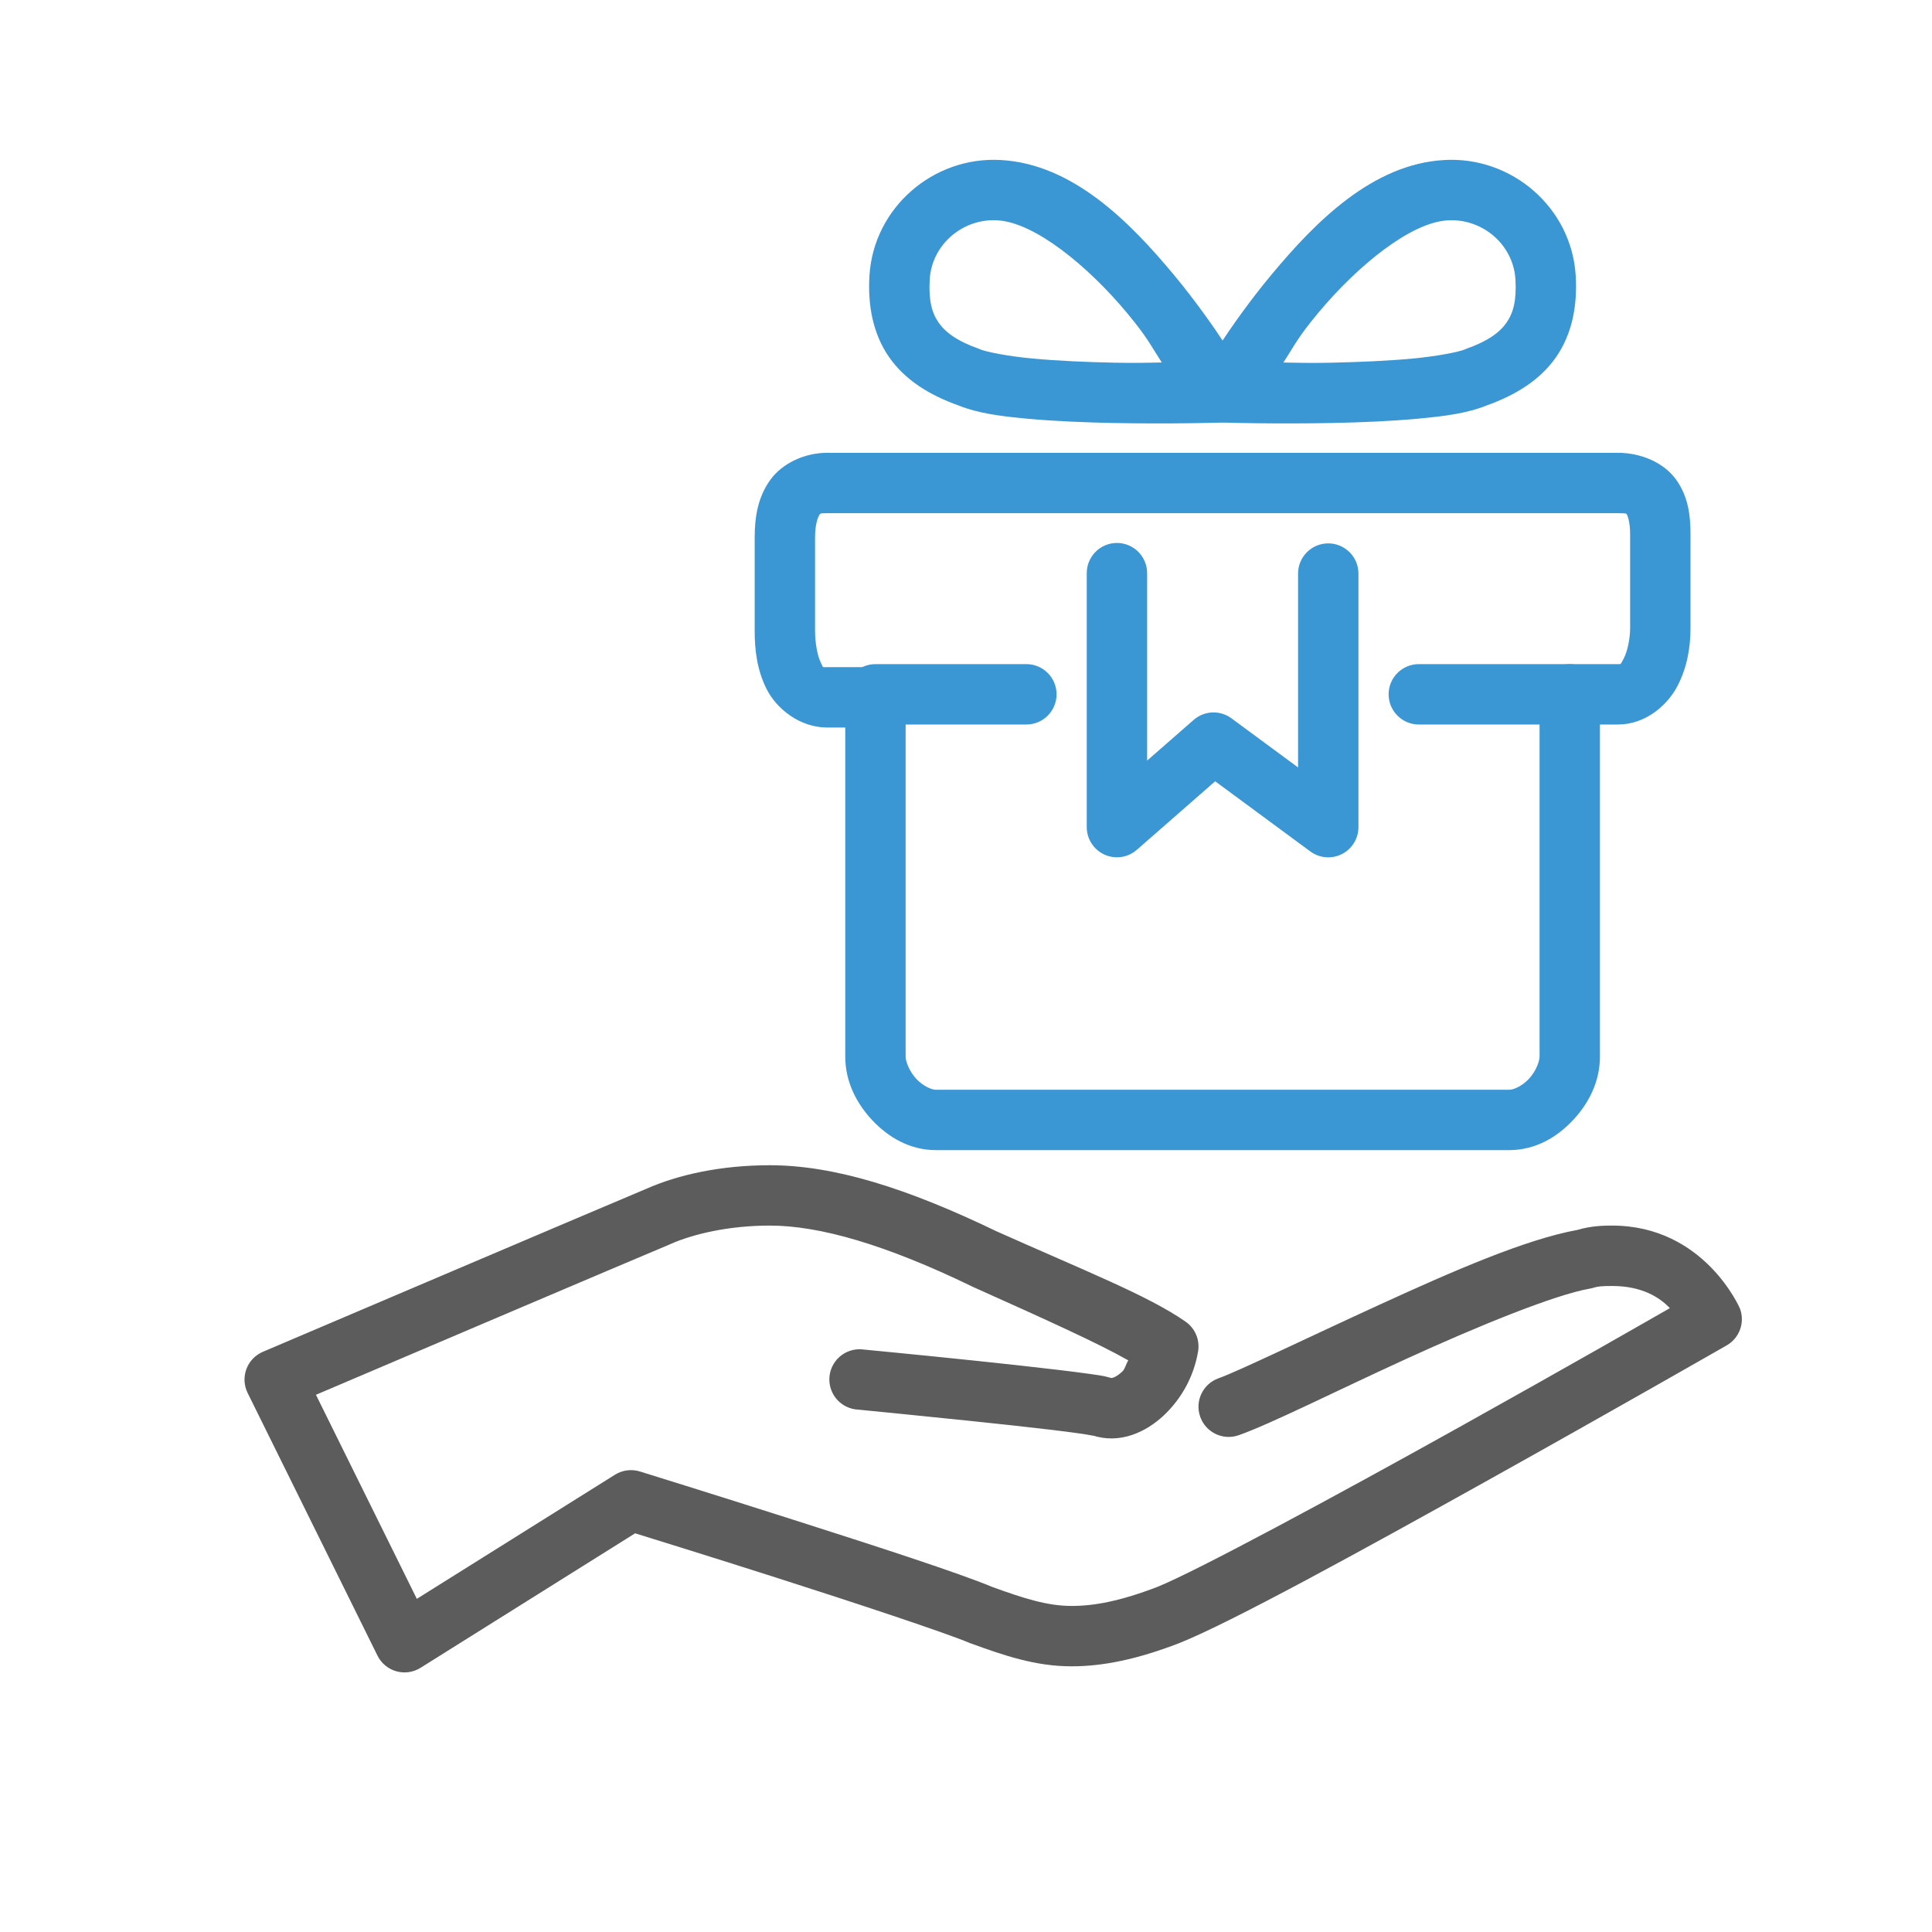
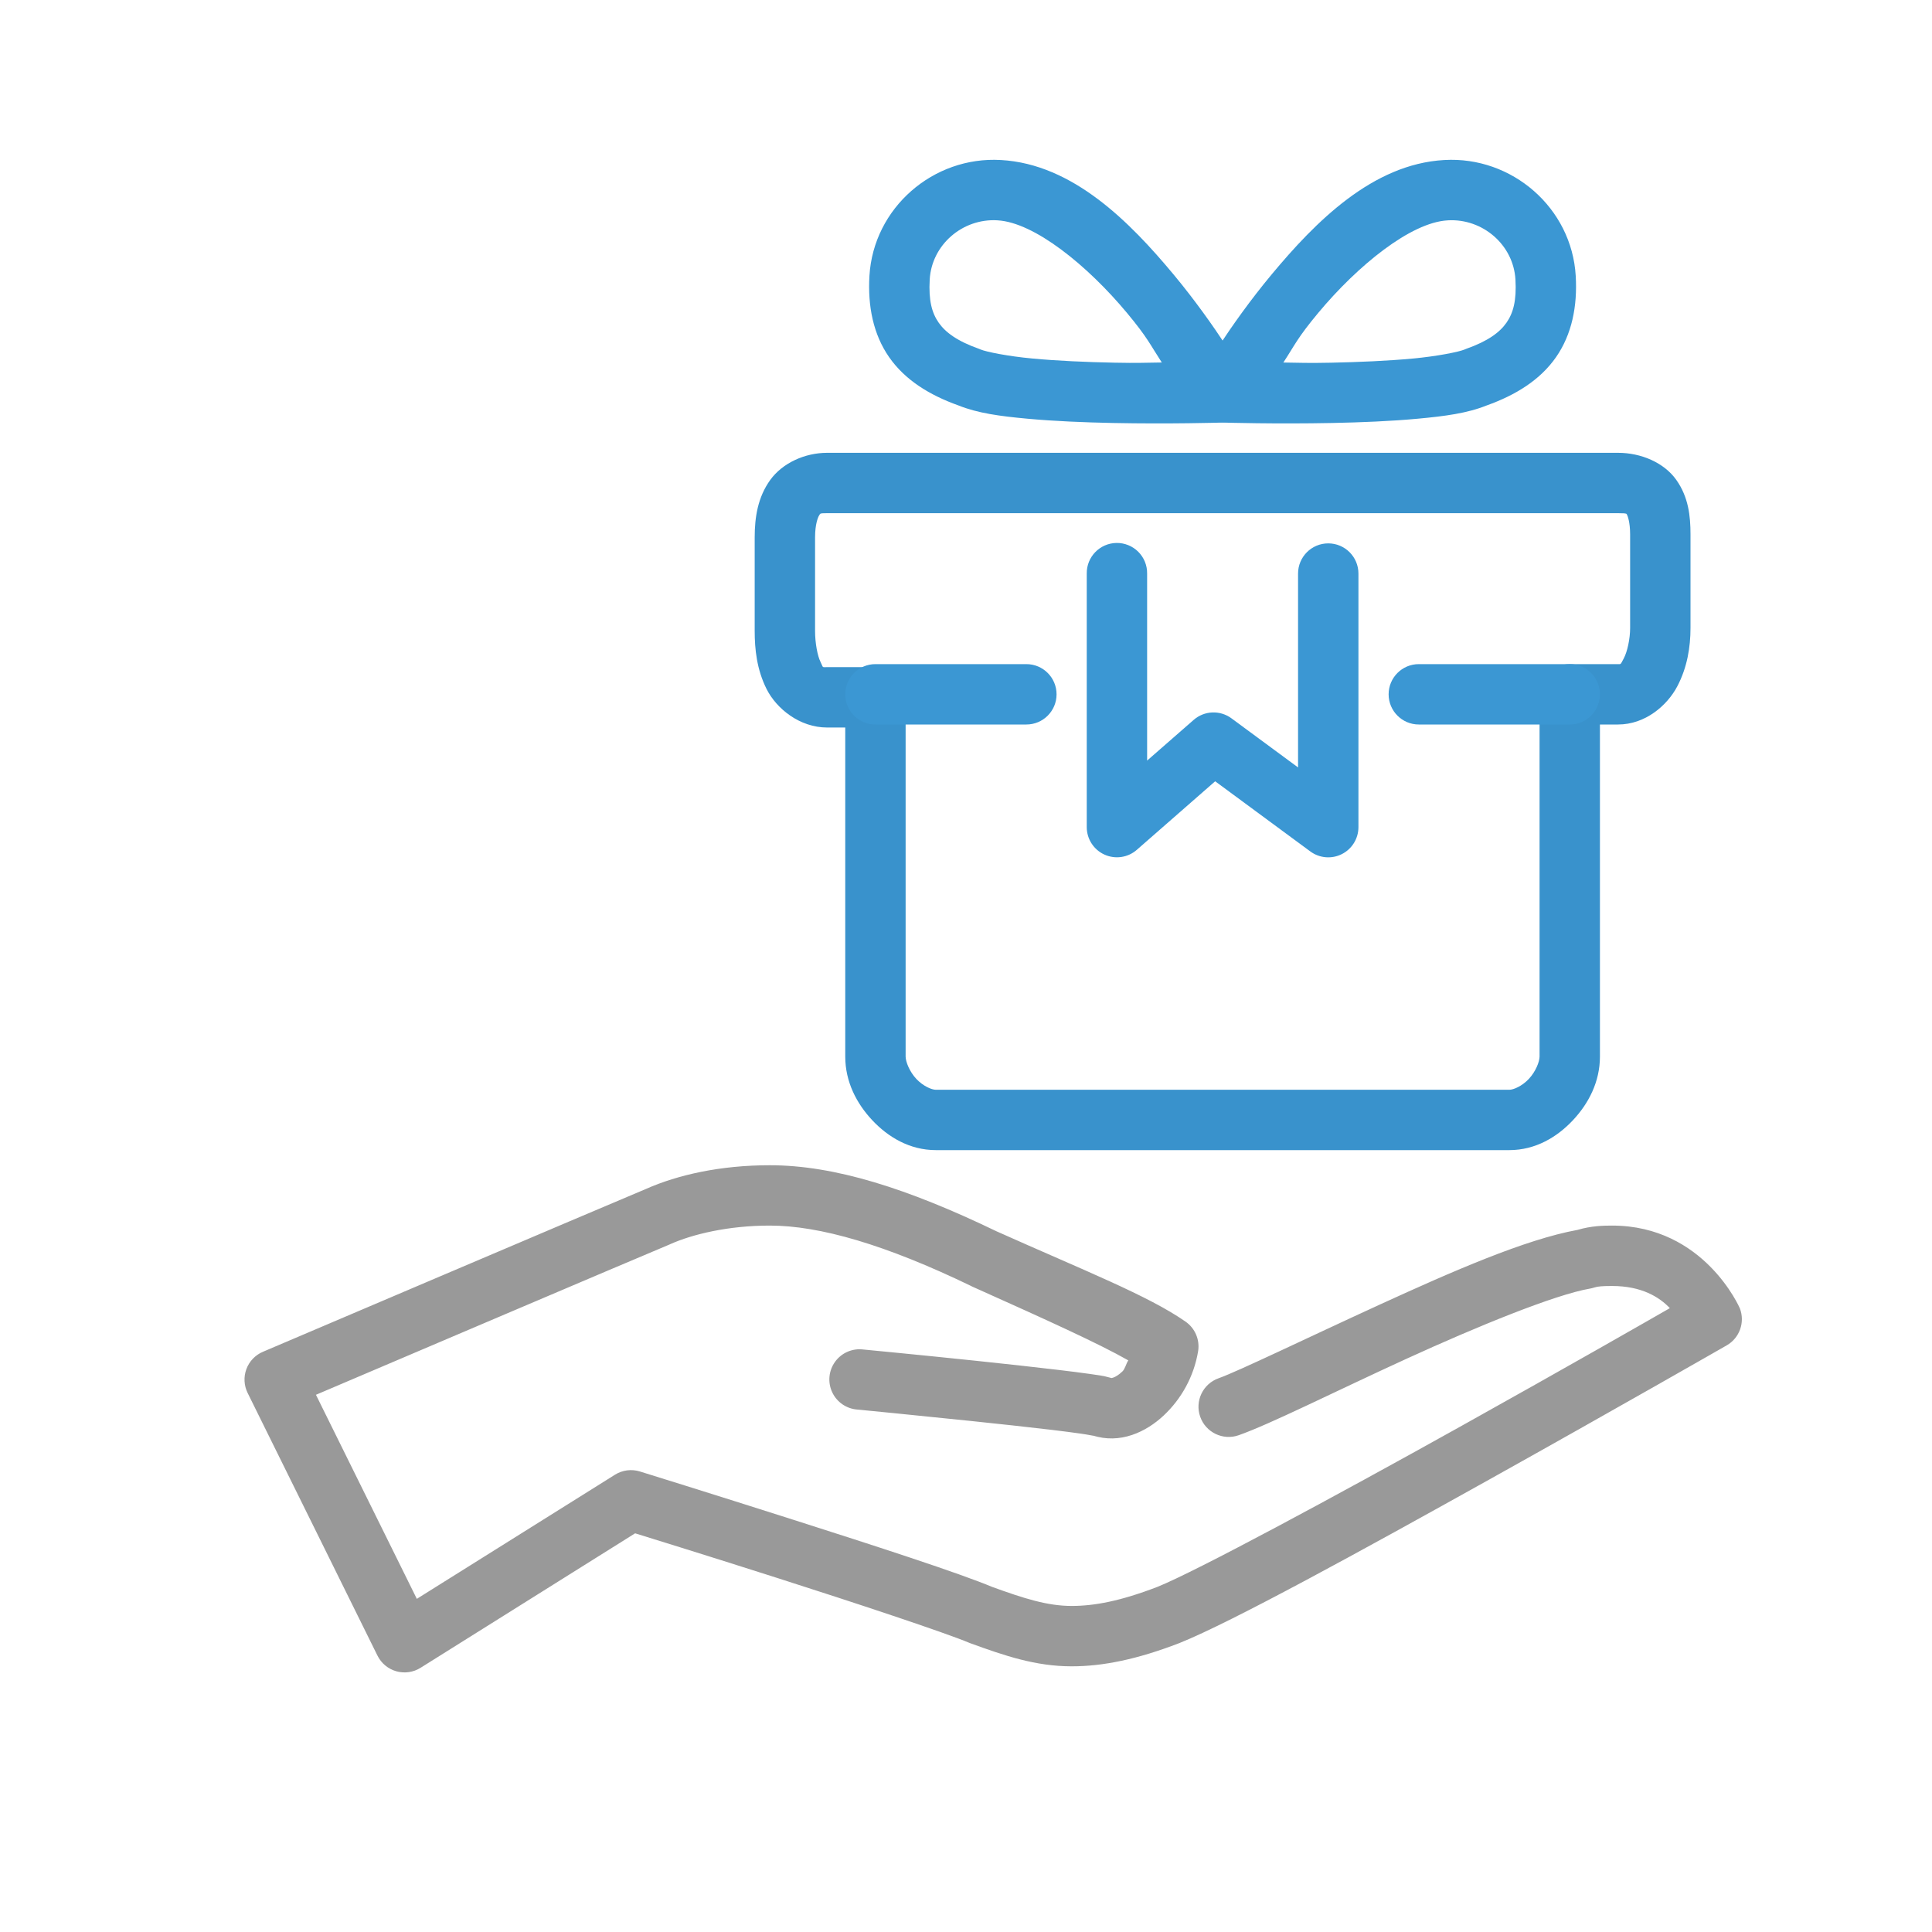
<svg xmlns="http://www.w3.org/2000/svg" enable-background="new 0 0 64 64" id="Layer_1" version="1.1" viewBox="0 0 64 64" xml:space="preserve">
  <defs id="defs44" />
-   <path style="color:#000000;font-style:normal;font-variant:normal;font-weight:normal;font-stretch:normal;font-size:medium;line-height:normal;font-family:sans-serif;text-indent:0;text-align:start;text-decoration:none;text-decoration-line:none;text-decoration-style:solid;text-decoration-color:#000000;letter-spacing:normal;word-spacing:normal;text-transform:none;direction:ltr;block-progression:tb;writing-mode:lr-tb;baseline-shift:baseline;text-anchor:start;white-space:normal;clip-rule:nonzero;display:inline;overflow:visible;visibility:visible;opacity:1;isolation:auto;mix-blend-mode:normal;color-interpolation:sRGB;color-interpolation-filters:linearRGB;solid-color:#000000;solid-opacity:1;fill:#5c5c5c;fill-opacity:1;fill-rule:nonzero;stroke:none;stroke-width:2;stroke-linecap:round;stroke-linejoin:round;stroke-miterlimit:10;stroke-dasharray:none;stroke-dashoffset:0;stroke-opacity:1;color-rendering:auto;image-rendering:auto;shape-rendering:auto;text-rendering:auto;enable-background:accumulate" d="m 25.5,38.6 c -1.633,0 -3.048,0.317 -4.105,0.787 -1.28,0.534 -12.686,5.393 -12.686,5.393 A 1,1 0 0 0 8.203,46.143 l 4.301,8.701 a 1,1 0 0 0 1.428,0.404 l 7.107,-4.455 c 0.364,0.113 2.214,0.683 4.645,1.459 2.657,0.848 5.627,1.833 6.428,2.17 a 1,1 0 0 0 0.047,0.018 C 33.272,54.844 34.3,55.199 35.5,55.199 c 1.048,0 2.182,-0.236 3.559,-0.766 a 1,1 0 0 0 0.014,-0.006 c 1.731,-0.692 6.109,-3.101 10.24,-5.404 4.131,-2.304 7.885,-4.455 7.885,-4.455 a 1,1 0 0 0 0.438,-1.225 c 0,0 -1.174,-2.744 -4.234,-2.744 -0.282,0 -0.691,0.008 -1.145,0.143 -1.728,0.313 -4.156,1.378 -6.521,2.461 -2.392,1.095 -4.724,2.226 -5.367,2.453 a 1,1 0 1 0 0.666,1.887 c 1.057,-0.373 3.175,-1.442 5.533,-2.521 2.358,-1.08 4.935,-2.134 6.104,-2.336 a 1,1 0 0 0 0.146,-0.037 c 0.11,-0.037 0.284,-0.049 0.584,-0.049 0.978,0 1.566,0.367 1.914,0.734 -0.713,0.408 -3.323,1.906 -6.977,3.943 -4.115,2.294 -8.726,4.78 -10,5.291 -1.22,0.469 -2.087,0.631 -2.838,0.631 -0.8,0 -1.572,-0.244 -2.658,-0.639 l 0.047,0.018 c -1.099,-0.463 -3.93,-1.379 -6.598,-2.23 -2.668,-0.852 -5.096,-1.604 -5.096,-1.604 a 1,1 0 0 0 -0.826,0.109 l -6.562,4.111 -3.342,-6.76 c 1.514,-0.645 10.656,-4.539 11.721,-4.982 a 1,1 0 0 0 0.021,-0.01 c 0.743,-0.33 1.926,-0.613 3.293,-0.613 1.654,0 3.835,0.633 6.666,2 a 1,1 0 0 0 0.025,0.014 c 2.546,1.141 4.197,1.89 5.184,2.451 -0.079,0.123 -0.107,0.285 -0.197,0.369 -0.244,0.229 -0.375,0.212 -0.361,0.217 a 1,1 0 0 0 -0.041,-0.012 c -0.234,-0.067 -0.398,-0.085 -0.678,-0.125 -0.28,-0.04 -0.627,-0.083 -1.023,-0.131 -0.792,-0.095 -1.773,-0.202 -2.732,-0.303 -1.918,-0.201 -3.746,-0.375 -3.746,-0.375 a 1,1 0 1 0 -0.191,1.99 c 0,0 1.821,0.176 3.729,0.375 0.954,0.1 1.929,0.204 2.703,0.297 0.387,0.046 0.723,0.091 0.977,0.127 0.253,0.036 0.471,0.085 0.412,0.068 l -0.041,-0.014 c 0.914,0.305 1.782,-0.112 2.363,-0.658 0.581,-0.546 0.998,-1.283 1.139,-2.127 A 1,1 0 0 0 39.273,43.781 C 38.044,42.921 35.903,42.083 33.035,40.799 l -0.006,-0.002 C 30.063,39.366 27.644,38.6 25.5,38.6 Z" id="path28" />
-   <path style="color:#000000;font-style:normal;font-variant:normal;font-weight:normal;font-stretch:normal;font-size:medium;line-height:normal;font-family:sans-serif;text-indent:0;text-align:start;text-decoration:none;text-decoration-line:none;text-decoration-style:solid;text-decoration-color:#000000;letter-spacing:normal;word-spacing:normal;text-transform:none;direction:ltr;block-progression:tb;writing-mode:lr-tb;baseline-shift:baseline;text-anchor:start;white-space:normal;clip-rule:nonzero;display:inline;overflow:visible;visibility:visible;opacity:1;isolation:auto;mix-blend-mode:normal;color-interpolation:sRGB;color-interpolation-filters:linearRGB;solid-color:#000000;solid-opacity:1;fill:#3b97d3;fill-opacity:1;fill-rule:nonzero;stroke:none;stroke-width:2;stroke-linecap:round;stroke-linejoin:round;stroke-miterlimit:10;stroke-dasharray:none;stroke-dashoffset:0;stroke-opacity:1;color-rendering:auto;image-rendering:auto;shape-rendering:auto;text-rendering:auto;enable-background:accumulate" d="m 27.4,15 c -0.733,0 -1.478,0.334 -1.887,0.902 C 25.105,16.47 25,17.13 25,17.801 l 0,3.1 c 0,0.6 0.068,1.272 0.393,1.922 0.325,0.649 1.094,1.277 2.008,1.277 L 28,24.1 28,35 c 0,0.833 0.373,1.553 0.895,2.109 0.522,0.557 1.239,0.99 2.105,0.99 l 19,0 c 0.867,0 1.584,-0.434 2.105,-0.99 C 52.627,36.553 53,35.833 53,35 l 0,-11 0.6,0 c 0.9,0 1.624,-0.626 1.959,-1.258 C 55.893,22.11 56,21.434 56,20.801 l 0,-3.102 c 0,-0.6 -0.065,-1.23 -0.471,-1.803 C 55.123,15.324 54.362,15 53.6,15 l -26.199,0 z m 0,2 26.199,0 c 0.338,0 0.278,0.026 0.297,0.053 C 53.916,17.08 54,17.299 54,17.699 l 0,3.102 c 0,0.367 -0.094,0.788 -0.209,1.006 C 53.676,22.025 53.7,22 53.6,22 L 52,22 a 1,1 0 0 0 -1,1 l 0,12 c 0,0.167 -0.127,0.497 -0.355,0.74 C 50.416,35.984 50.133,36.1 50,36.1 l -19,0 c -0.133,0 -0.416,-0.116 -0.645,-0.359 C 30.127,35.497 30,35.167 30,35 l 0,-11.9 a 1,1 0 0 0 -1,-1 l -1.6,0 c -0.186,0 -0.118,0.029 -0.219,-0.172 C 27.081,21.727 27,21.3 27,20.9 l 0,-3.1 c 0,-0.429 0.096,-0.671 0.137,-0.729 C 27.178,17.015 27.134,17 27.4,17 Z" id="path30" />
+   <path style="color:#000000;font-style:normal;font-variant:normal;font-weight:normal;font-stretch:normal;font-size:medium;line-height:normal;font-family:sans-serif;text-indent:0;text-align:start;text-decoration:none;text-decoration-line:none;text-decoration-style:solid;text-decoration-color:#000000;letter-spacing:normal;word-spacing:normal;text-transform:none;direction:ltr;block-progression:tb;writing-mode:lr-tb;baseline-shift:baseline;text-anchor:start;white-space:normal;clip-rule:nonzero;display:inline;overflow:visible;visibility:visible;opacity:1;isolation:auto;mix-blend-mode:normal;color-interpolation:sRGB;color-interpolation-filters:linearRGB;solid-color:#000000;solid-opacity:1;fill:#999999;fill-opacity:1;fill-rule:nonzero;stroke:none;stroke-width:2;stroke-linecap:round;stroke-linejoin:round;stroke-miterlimit:10;stroke-dasharray:none;stroke-dashoffset:0;stroke-opacity:1;color-rendering:auto;image-rendering:auto;shape-rendering:auto;text-rendering:auto;enable-background:accumulate" d="m 25.5,38.6 c -1.633,0 -3.048,0.317 -4.105,0.787 -1.28,0.534 -12.686,5.393 -12.686,5.393 A 1,1 0 0 0 8.203,46.143 l 4.301,8.701 a 1,1 0 0 0 1.428,0.404 l 7.107,-4.455 c 0.364,0.113 2.214,0.683 4.645,1.459 2.657,0.848 5.627,1.833 6.428,2.17 a 1,1 0 0 0 0.047,0.018 C 33.272,54.844 34.3,55.199 35.5,55.199 c 1.048,0 2.182,-0.236 3.559,-0.766 a 1,1 0 0 0 0.014,-0.006 c 1.731,-0.692 6.109,-3.101 10.24,-5.404 4.131,-2.304 7.885,-4.455 7.885,-4.455 a 1,1 0 0 0 0.438,-1.225 c 0,0 -1.174,-2.744 -4.234,-2.744 -0.282,0 -0.691,0.008 -1.145,0.143 -1.728,0.313 -4.156,1.378 -6.521,2.461 -2.392,1.095 -4.724,2.226 -5.367,2.453 a 1,1 0 1 0 0.666,1.887 c 1.057,-0.373 3.175,-1.442 5.533,-2.521 2.358,-1.08 4.935,-2.134 6.104,-2.336 a 1,1 0 0 0 0.146,-0.037 c 0.11,-0.037 0.284,-0.049 0.584,-0.049 0.978,0 1.566,0.367 1.914,0.734 -0.713,0.408 -3.323,1.906 -6.977,3.943 -4.115,2.294 -8.726,4.78 -10,5.291 -1.22,0.469 -2.087,0.631 -2.838,0.631 -0.8,0 -1.572,-0.244 -2.658,-0.639 l 0.047,0.018 c -1.099,-0.463 -3.93,-1.379 -6.598,-2.23 -2.668,-0.852 -5.096,-1.604 -5.096,-1.604 a 1,1 0 0 0 -0.826,0.109 l -6.562,4.111 -3.342,-6.76 c 1.514,-0.645 10.656,-4.539 11.721,-4.982 a 1,1 0 0 0 0.021,-0.01 c 0.743,-0.33 1.926,-0.613 3.293,-0.613 1.654,0 3.835,0.633 6.666,2 a 1,1 0 0 0 0.025,0.014 c 2.546,1.141 4.197,1.89 5.184,2.451 -0.079,0.123 -0.107,0.285 -0.197,0.369 -0.244,0.229 -0.375,0.212 -0.361,0.217 a 1,1 0 0 0 -0.041,-0.012 c -0.234,-0.067 -0.398,-0.085 -0.678,-0.125 -0.28,-0.04 -0.627,-0.083 -1.023,-0.131 -0.792,-0.095 -1.773,-0.202 -2.732,-0.303 -1.918,-0.201 -3.746,-0.375 -3.746,-0.375 a 1,1 0 1 0 -0.191,1.99 c 0,0 1.821,0.176 3.729,0.375 0.954,0.1 1.929,0.204 2.703,0.297 0.387,0.046 0.723,0.091 0.977,0.127 0.253,0.036 0.471,0.085 0.412,0.068 l -0.041,-0.014 c 0.914,0.305 1.782,-0.112 2.363,-0.658 0.581,-0.546 0.998,-1.283 1.139,-2.127 A 1,1 0 0 0 39.273,43.781 C 38.044,42.921 35.903,42.083 33.035,40.799 l -0.006,-0.002 C 30.063,39.366 27.644,38.6 25.5,38.6 Z" id="path28" />
+   <path style="color:#000000;font-style:normal;font-variant:normal;font-weight:normal;font-stretch:normal;font-size:medium;line-height:normal;font-family:sans-serif;text-indent:0;text-align:start;text-decoration:none;text-decoration-line:none;text-decoration-style:solid;text-decoration-color:#000000;letter-spacing:normal;word-spacing:normal;text-transform:none;direction:ltr;block-progression:tb;writing-mode:lr-tb;baseline-shift:baseline;text-anchor:start;white-space:normal;clip-rule:nonzero;display:inline;overflow:visible;visibility:visible;opacity:1;isolation:auto;mix-blend-mode:normal;color-interpolation:sRGB;color-interpolation-filters:linearRGB;solid-color:#000000;solid-opacity:1;fill:#3992cc;fill-opacity:1;fill-rule:nonzero;stroke:none;stroke-width:2;stroke-linecap:round;stroke-linejoin:round;stroke-miterlimit:10;stroke-dasharray:none;stroke-dashoffset:0;stroke-opacity:1;color-rendering:auto;image-rendering:auto;shape-rendering:auto;text-rendering:auto;enable-background:accumulate" d="m 27.4,15 c -0.733,0 -1.478,0.334 -1.887,0.902 C 25.105,16.47 25,17.13 25,17.801 l 0,3.1 c 0,0.6 0.068,1.272 0.393,1.922 0.325,0.649 1.094,1.277 2.008,1.277 L 28,24.1 28,35 c 0,0.833 0.373,1.553 0.895,2.109 0.522,0.557 1.239,0.99 2.105,0.99 l 19,0 c 0.867,0 1.584,-0.434 2.105,-0.99 C 52.627,36.553 53,35.833 53,35 l 0,-11 0.6,0 c 0.9,0 1.624,-0.626 1.959,-1.258 C 55.893,22.11 56,21.434 56,20.801 l 0,-3.102 c 0,-0.6 -0.065,-1.23 -0.471,-1.803 C 55.123,15.324 54.362,15 53.6,15 l -26.199,0 z m 0,2 26.199,0 c 0.338,0 0.278,0.026 0.297,0.053 C 53.916,17.08 54,17.299 54,17.699 l 0,3.102 c 0,0.367 -0.094,0.788 -0.209,1.006 C 53.676,22.025 53.7,22 53.6,22 L 52,22 a 1,1 0 0 0 -1,1 l 0,12 c 0,0.167 -0.127,0.497 -0.355,0.74 C 50.416,35.984 50.133,36.1 50,36.1 l -19,0 c -0.133,0 -0.416,-0.116 -0.645,-0.359 C 30.127,35.497 30,35.167 30,35 l 0,-11.9 a 1,1 0 0 0 -1,-1 l -1.6,0 c -0.186,0 -0.118,0.029 -0.219,-0.172 C 27.081,21.727 27,21.3 27,20.9 l 0,-3.1 c 0,-0.429 0.096,-0.671 0.137,-0.729 C 27.178,17.015 27.134,17 27.4,17 Z" id="path30" />
  <path style="color:#000000;font-style:normal;font-variant:normal;font-weight:normal;font-stretch:normal;font-size:medium;line-height:normal;font-family:sans-serif;text-indent:0;text-align:start;text-decoration:none;text-decoration-line:none;text-decoration-style:solid;text-decoration-color:#000000;letter-spacing:normal;word-spacing:normal;text-transform:none;direction:ltr;block-progression:tb;writing-mode:lr-tb;baseline-shift:baseline;text-anchor:start;white-space:normal;clip-rule:nonzero;display:inline;overflow:visible;visibility:visible;opacity:1;isolation:auto;mix-blend-mode:normal;color-interpolation:sRGB;color-interpolation-filters:linearRGB;solid-color:#000000;solid-opacity:1;fill:#3b97d3;fill-opacity:1;fill-rule:nonzero;stroke:none;stroke-width:2;stroke-linecap:round;stroke-linejoin:round;stroke-miterlimit:10;stroke-dasharray:none;stroke-dashoffset:0;stroke-opacity:1;color-rendering:auto;image-rendering:auto;shape-rendering:auto;text-rendering:auto;enable-background:accumulate" d="M 47.842,5.301 C 45.463,5.434 43.571,7.356 42.131,9.084 40.69,10.813 39.73,12.506 39.73,12.506 A 1,1 0 0 0 40.57,14 c 0,0 1.67,0.05 3.562,0.012 0.946,-0.019 1.949,-0.059 2.846,-0.143 0.885,-0.082 1.628,-0.179 2.273,-0.439 0.963,-0.344 1.769,-0.845 2.293,-1.596 0.528,-0.757 0.713,-1.695 0.654,-2.693 C 52.067,6.886 50.085,5.17 47.844,5.301 l -0.002,0 z m 0.113,1.998 a 1,1 0 0 0 0.004,0 c 1.158,-0.068 2.175,0.814 2.242,1.959 0.041,0.702 -0.075,1.114 -0.297,1.432 -0.222,0.318 -0.612,0.611 -1.338,0.867 a 1,1 0 0 0 -0.047,0.02 c -0.199,0.082 -0.908,0.225 -1.727,0.301 -0.819,0.076 -1.785,0.118 -2.701,0.137 -0.836,0.017 -0.962,2.78e-4 -1.578,-0.006 0.388,-0.594 0.467,-0.818 1.154,-1.643 1.309,-1.571 3.067,-2.999 4.287,-3.066 z" id="path32" />
  <path style="color:#000000;font-style:normal;font-variant:normal;font-weight:normal;font-stretch:normal;font-size:medium;line-height:normal;font-family:sans-serif;text-indent:0;text-align:start;text-decoration:none;text-decoration-line:none;text-decoration-style:solid;text-decoration-color:#000000;letter-spacing:normal;word-spacing:normal;text-transform:none;direction:ltr;block-progression:tb;writing-mode:lr-tb;baseline-shift:baseline;text-anchor:start;white-space:normal;clip-rule:nonzero;display:inline;overflow:visible;visibility:visible;opacity:1;isolation:auto;mix-blend-mode:normal;color-interpolation:sRGB;color-interpolation-filters:linearRGB;solid-color:#000000;solid-opacity:1;fill:#3b97d3;fill-opacity:1;fill-rule:nonzero;stroke:none;stroke-width:2;stroke-linecap:round;stroke-linejoin:round;stroke-miterlimit:10;stroke-dasharray:none;stroke-dashoffset:0;stroke-opacity:1;color-rendering:auto;image-rendering:auto;shape-rendering:auto;text-rendering:auto;enable-background:accumulate" d="m 33.156,5.301 c -2.241,-0.131 -4.223,1.585 -4.355,3.84 -0.059,0.998 0.126,1.936 0.654,2.693 0.524,0.751 1.33,1.252 2.293,1.596 0.645,0.26 1.388,0.357 2.273,0.439 0.897,0.083 1.9,0.124 2.846,0.143 1.892,0.038 3.562,-0.012 3.562,-0.012 a 1,1 0 0 0 0.84,-1.494 c 0,0 -0.96,-1.693 -2.4,-3.422 C 37.429,7.356 35.537,5.434 33.158,5.301 l -0.002,0 z m -0.115,1.998 a 1,1 0 0 0 0.004,0 c 1.22,0.068 2.978,1.495 4.287,3.066 0.687,0.825 0.766,1.048 1.154,1.643 -0.616,0.006 -0.742,0.023 -1.578,0.006 -0.916,-0.018 -1.882,-0.061 -2.701,-0.137 -0.819,-0.076 -1.528,-0.219 -1.727,-0.301 a 1,1 0 0 0 -0.047,-0.02 c -0.726,-0.256 -1.116,-0.549 -1.338,-0.867 -0.222,-0.318 -0.338,-0.73 -0.297,-1.432 0.067,-1.145 1.084,-2.027 2.242,-1.959 z" id="path34" />
  <path style="color:#000000;font-style:normal;font-variant:normal;font-weight:normal;font-stretch:normal;font-size:medium;line-height:normal;font-family:sans-serif;text-indent:0;text-align:start;text-decoration:none;text-decoration-line:none;text-decoration-style:solid;text-decoration-color:#000000;letter-spacing:normal;word-spacing:normal;text-transform:none;direction:ltr;block-progression:tb;writing-mode:lr-tb;baseline-shift:baseline;text-anchor:start;white-space:normal;clip-rule:nonzero;display:inline;overflow:visible;visibility:visible;opacity:1;isolation:auto;mix-blend-mode:normal;color-interpolation:sRGB;color-interpolation-filters:linearRGB;solid-color:#000000;solid-opacity:1;fill:#3b97d3;fill-opacity:1;fill-rule:nonzero;stroke:none;stroke-width:2;stroke-linecap:round;stroke-linejoin:round;stroke-miterlimit:10;stroke-dasharray:none;stroke-dashoffset:0;stroke-opacity:1;color-rendering:auto;image-rendering:auto;shape-rendering:auto;text-rendering:auto;enable-background:accumulate" d="M 36.984,17.986 A 1,1 0 0 0 36,19 l 0,8.4 a 1,1 0 0 0 1.658,0.752 l 2.596,-2.271 3.152,2.324 A 1,1 0 0 0 45,27.4 L 45,19 a 1,1 0 1 0 -2,0 l 0,6.422 -2.207,-1.627 a 1,1 0 0 0 -1.252,0.053 L 38,25.195 38,19 a 1,1 0 0 0 -1.016,-1.014 z" id="polyline36" />
  <path style="color:#000000;font-style:normal;font-variant:normal;font-weight:normal;font-stretch:normal;font-size:medium;line-height:normal;font-family:sans-serif;text-indent:0;text-align:start;text-decoration:none;text-decoration-line:none;text-decoration-style:solid;text-decoration-color:#000000;letter-spacing:normal;word-spacing:normal;text-transform:none;direction:ltr;block-progression:tb;writing-mode:lr-tb;baseline-shift:baseline;text-anchor:start;white-space:normal;clip-rule:nonzero;display:inline;overflow:visible;visibility:visible;opacity:1;isolation:auto;mix-blend-mode:normal;color-interpolation:sRGB;color-interpolation-filters:linearRGB;solid-color:#000000;solid-opacity:1;fill:#3b97d3;fill-opacity:1;fill-rule:nonzero;stroke:none;stroke-width:2;stroke-linecap:round;stroke-linejoin:round;stroke-miterlimit:10;stroke-dasharray:none;stroke-dashoffset:0;stroke-opacity:1;color-rendering:auto;image-rendering:auto;shape-rendering:auto;text-rendering:auto;enable-background:accumulate" d="m 29,22 a 1,1 0 1 0 0,2 l 5,0 a 1,1 0 1 0 0,-2 l -5,0 z" id="line38" />
  <path style="color:#000000;font-style:normal;font-variant:normal;font-weight:normal;font-stretch:normal;font-size:medium;line-height:normal;font-family:sans-serif;text-indent:0;text-align:start;text-decoration:none;text-decoration-line:none;text-decoration-style:solid;text-decoration-color:#000000;letter-spacing:normal;word-spacing:normal;text-transform:none;direction:ltr;block-progression:tb;writing-mode:lr-tb;baseline-shift:baseline;text-anchor:start;white-space:normal;clip-rule:nonzero;display:inline;overflow:visible;visibility:visible;opacity:1;isolation:auto;mix-blend-mode:normal;color-interpolation:sRGB;color-interpolation-filters:linearRGB;solid-color:#000000;solid-opacity:1;fill:#3b97d3;fill-opacity:1;fill-rule:nonzero;stroke:none;stroke-width:2;stroke-linecap:round;stroke-linejoin:round;stroke-miterlimit:10;stroke-dasharray:none;stroke-dashoffset:0;stroke-opacity:1;color-rendering:auto;image-rendering:auto;shape-rendering:auto;text-rendering:auto;enable-background:accumulate" d="m 47,22 a 1,1 0 1 0 0,2 l 5,0 a 1,1 0 1 0 0,-2 l -5,0 z" id="line40" />
</svg>
